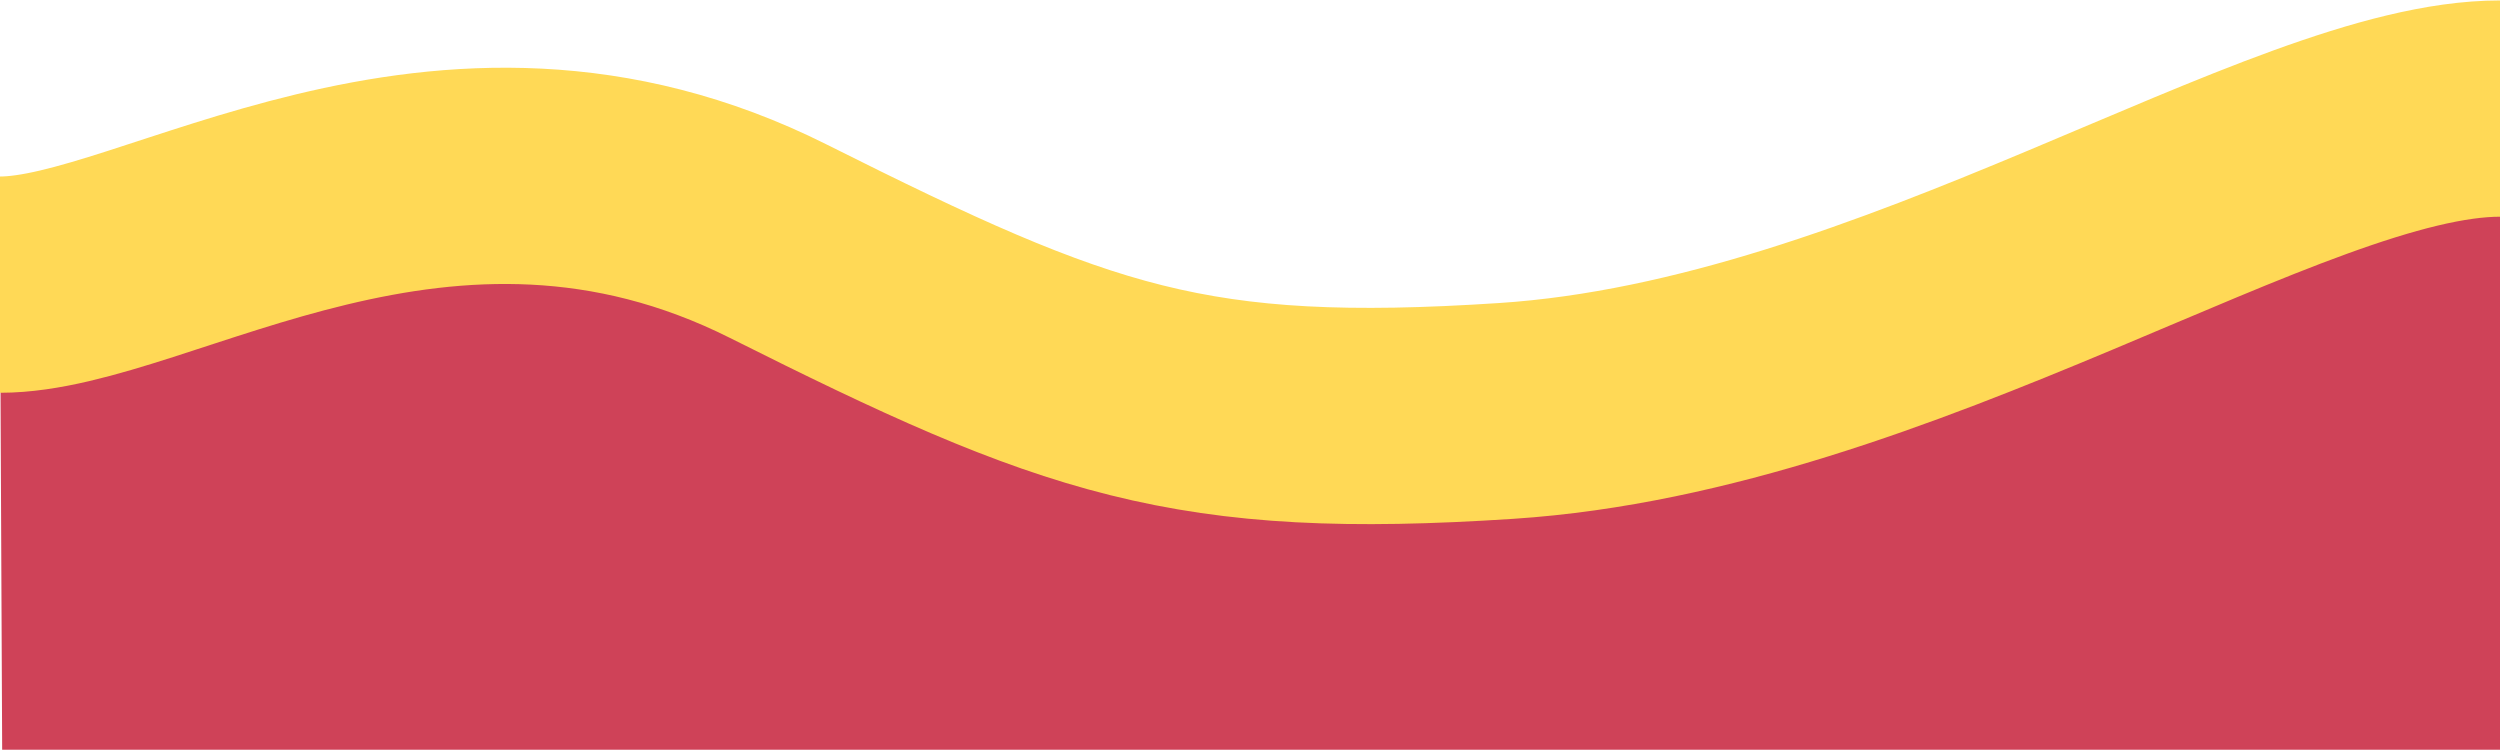
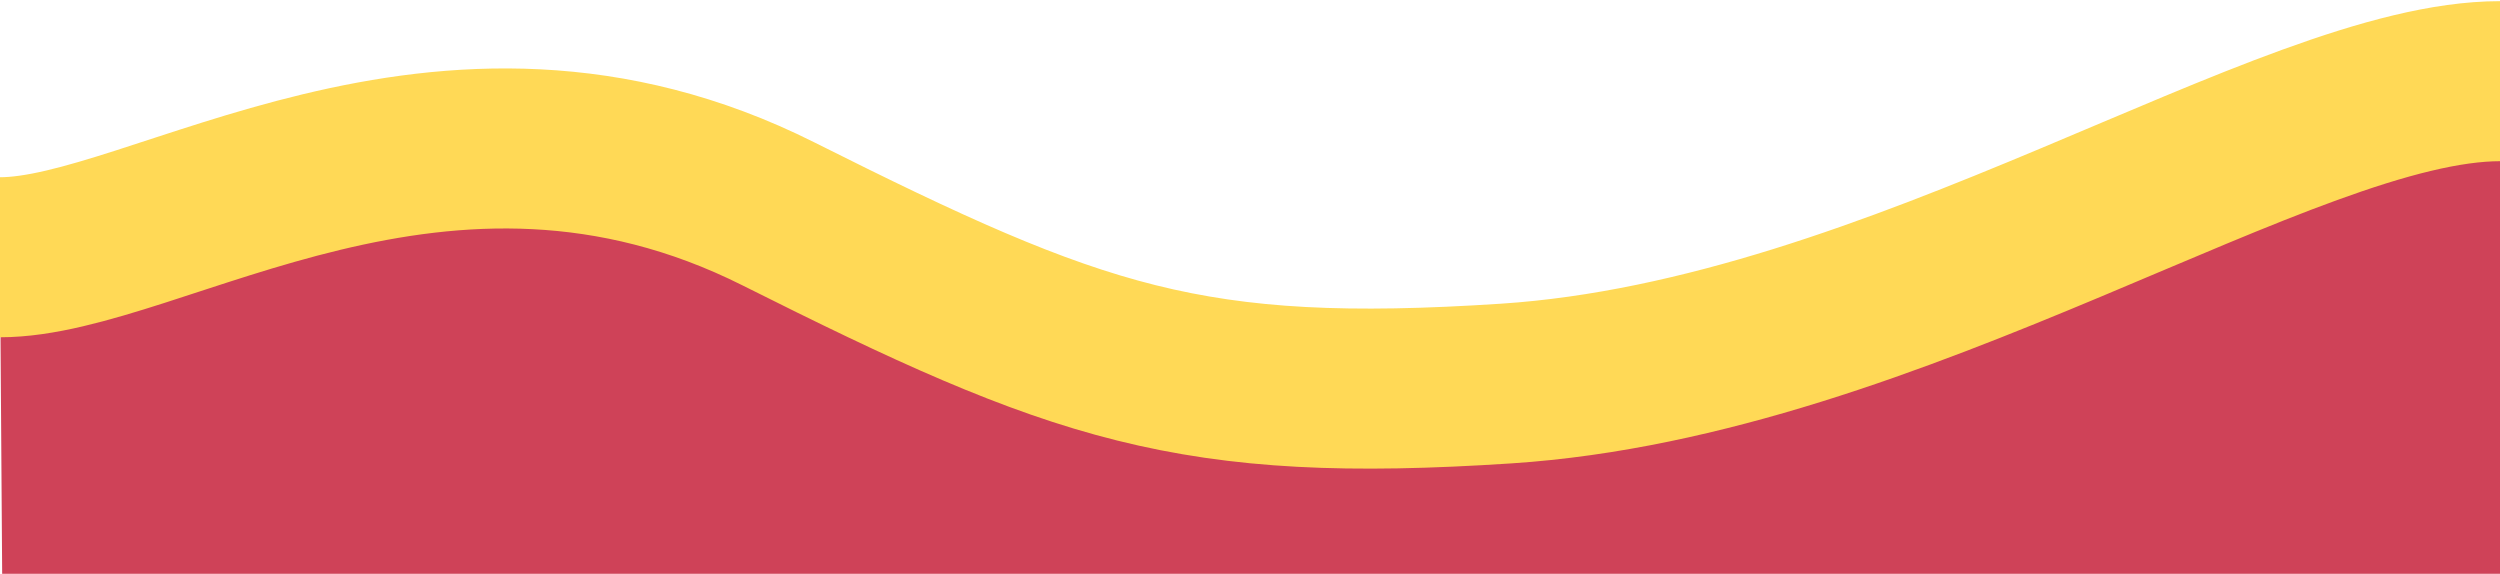
- <svg xmlns="http://www.w3.org/2000/svg" width="1734" height="520" viewBox="0 0 1734 520" fill="none">
-   <path d="M1734 520L1.5 520L-3.37362e-05 191.675L390.887 128.696L870.249 298.133C870.249 298.133 1187.46 202.545 1356.61 202.545C1525.75 202.545 1734 20 1734 20V520Z" fill="#CF4258" />
-   <path d="M0 197.43C108.469 197.43 305.912 49.982 539.844 167.305C747.845 271.623 825.762 299.392 1044.7 285.022C1317.12 267.141 1586.04 75.307 1734 75.307" stroke="#FFD956" stroke-width="150" />
+ <svg xmlns="http://www.w3.org/2000/svg" width="1734" height="398" viewBox="0 0 1734 398" fill="none">
+   <path d="M1734 398L1.5 398L0 181.962L390.887 140.522L870.249 252.012C870.249 252.012 1187.46 189.114 1356.61 189.114C1525.75 189.114 1734 69 1734 69V398Z" fill="#CF4258" />
+   <path d="M0 178.43C108.469 178.43 305.912 30.982 539.844 148.305C747.845 252.623 825.762 280.392 1044.7 266.022C1317.12 248.141 1586.04 56.307 1734 56.307" stroke="#FFD956" stroke-width="111" />
</svg>
